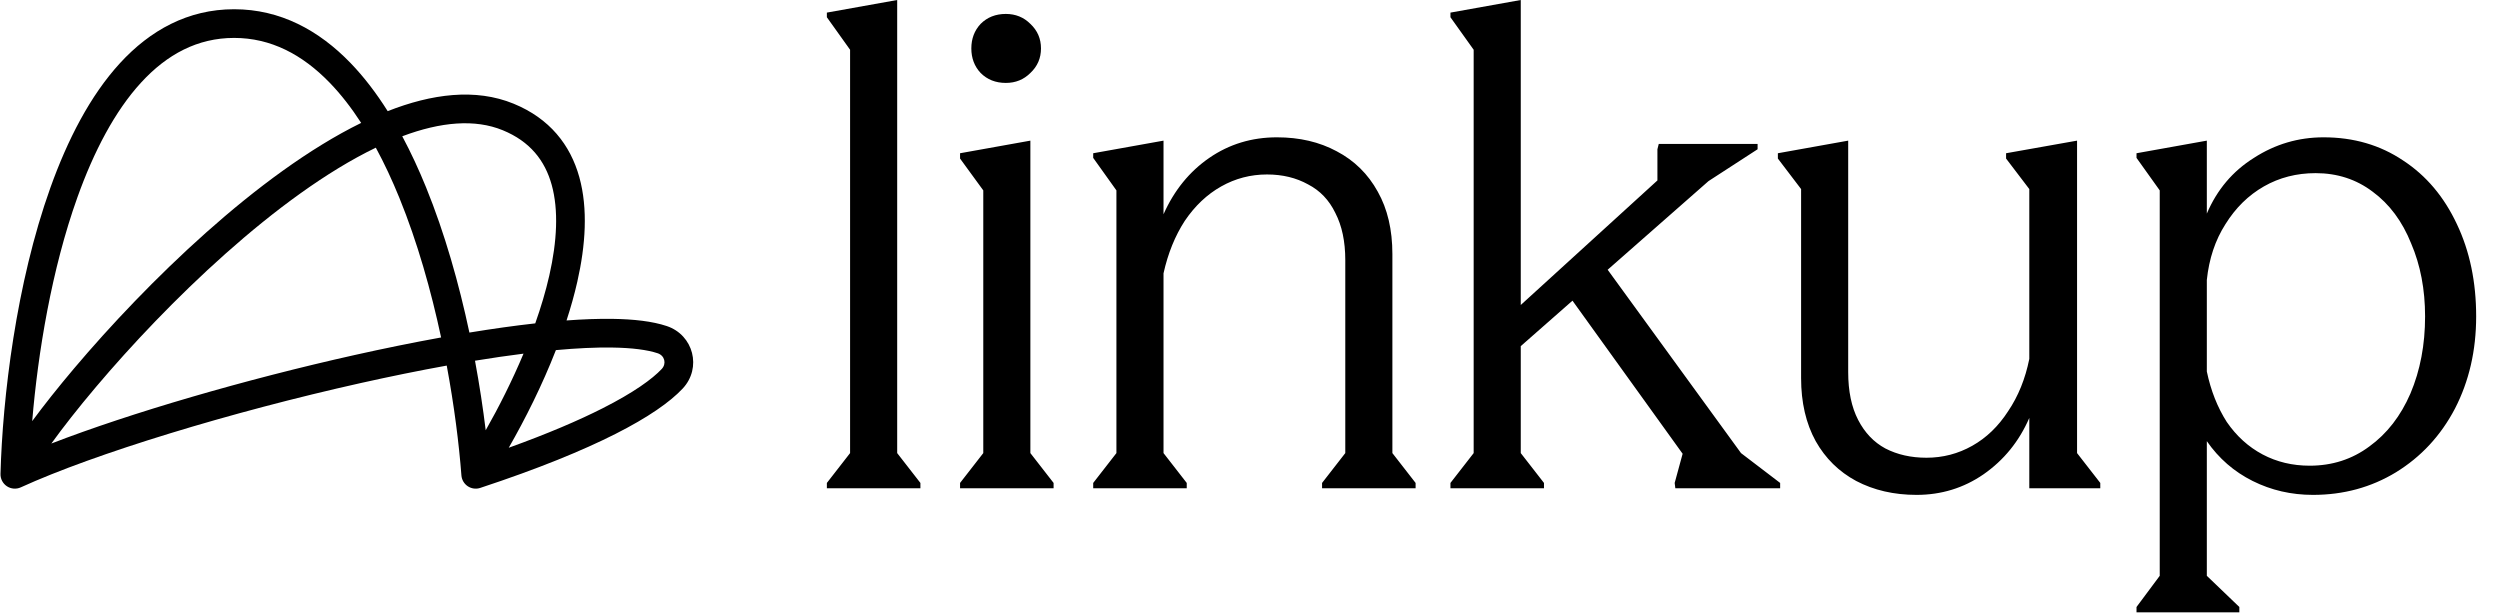
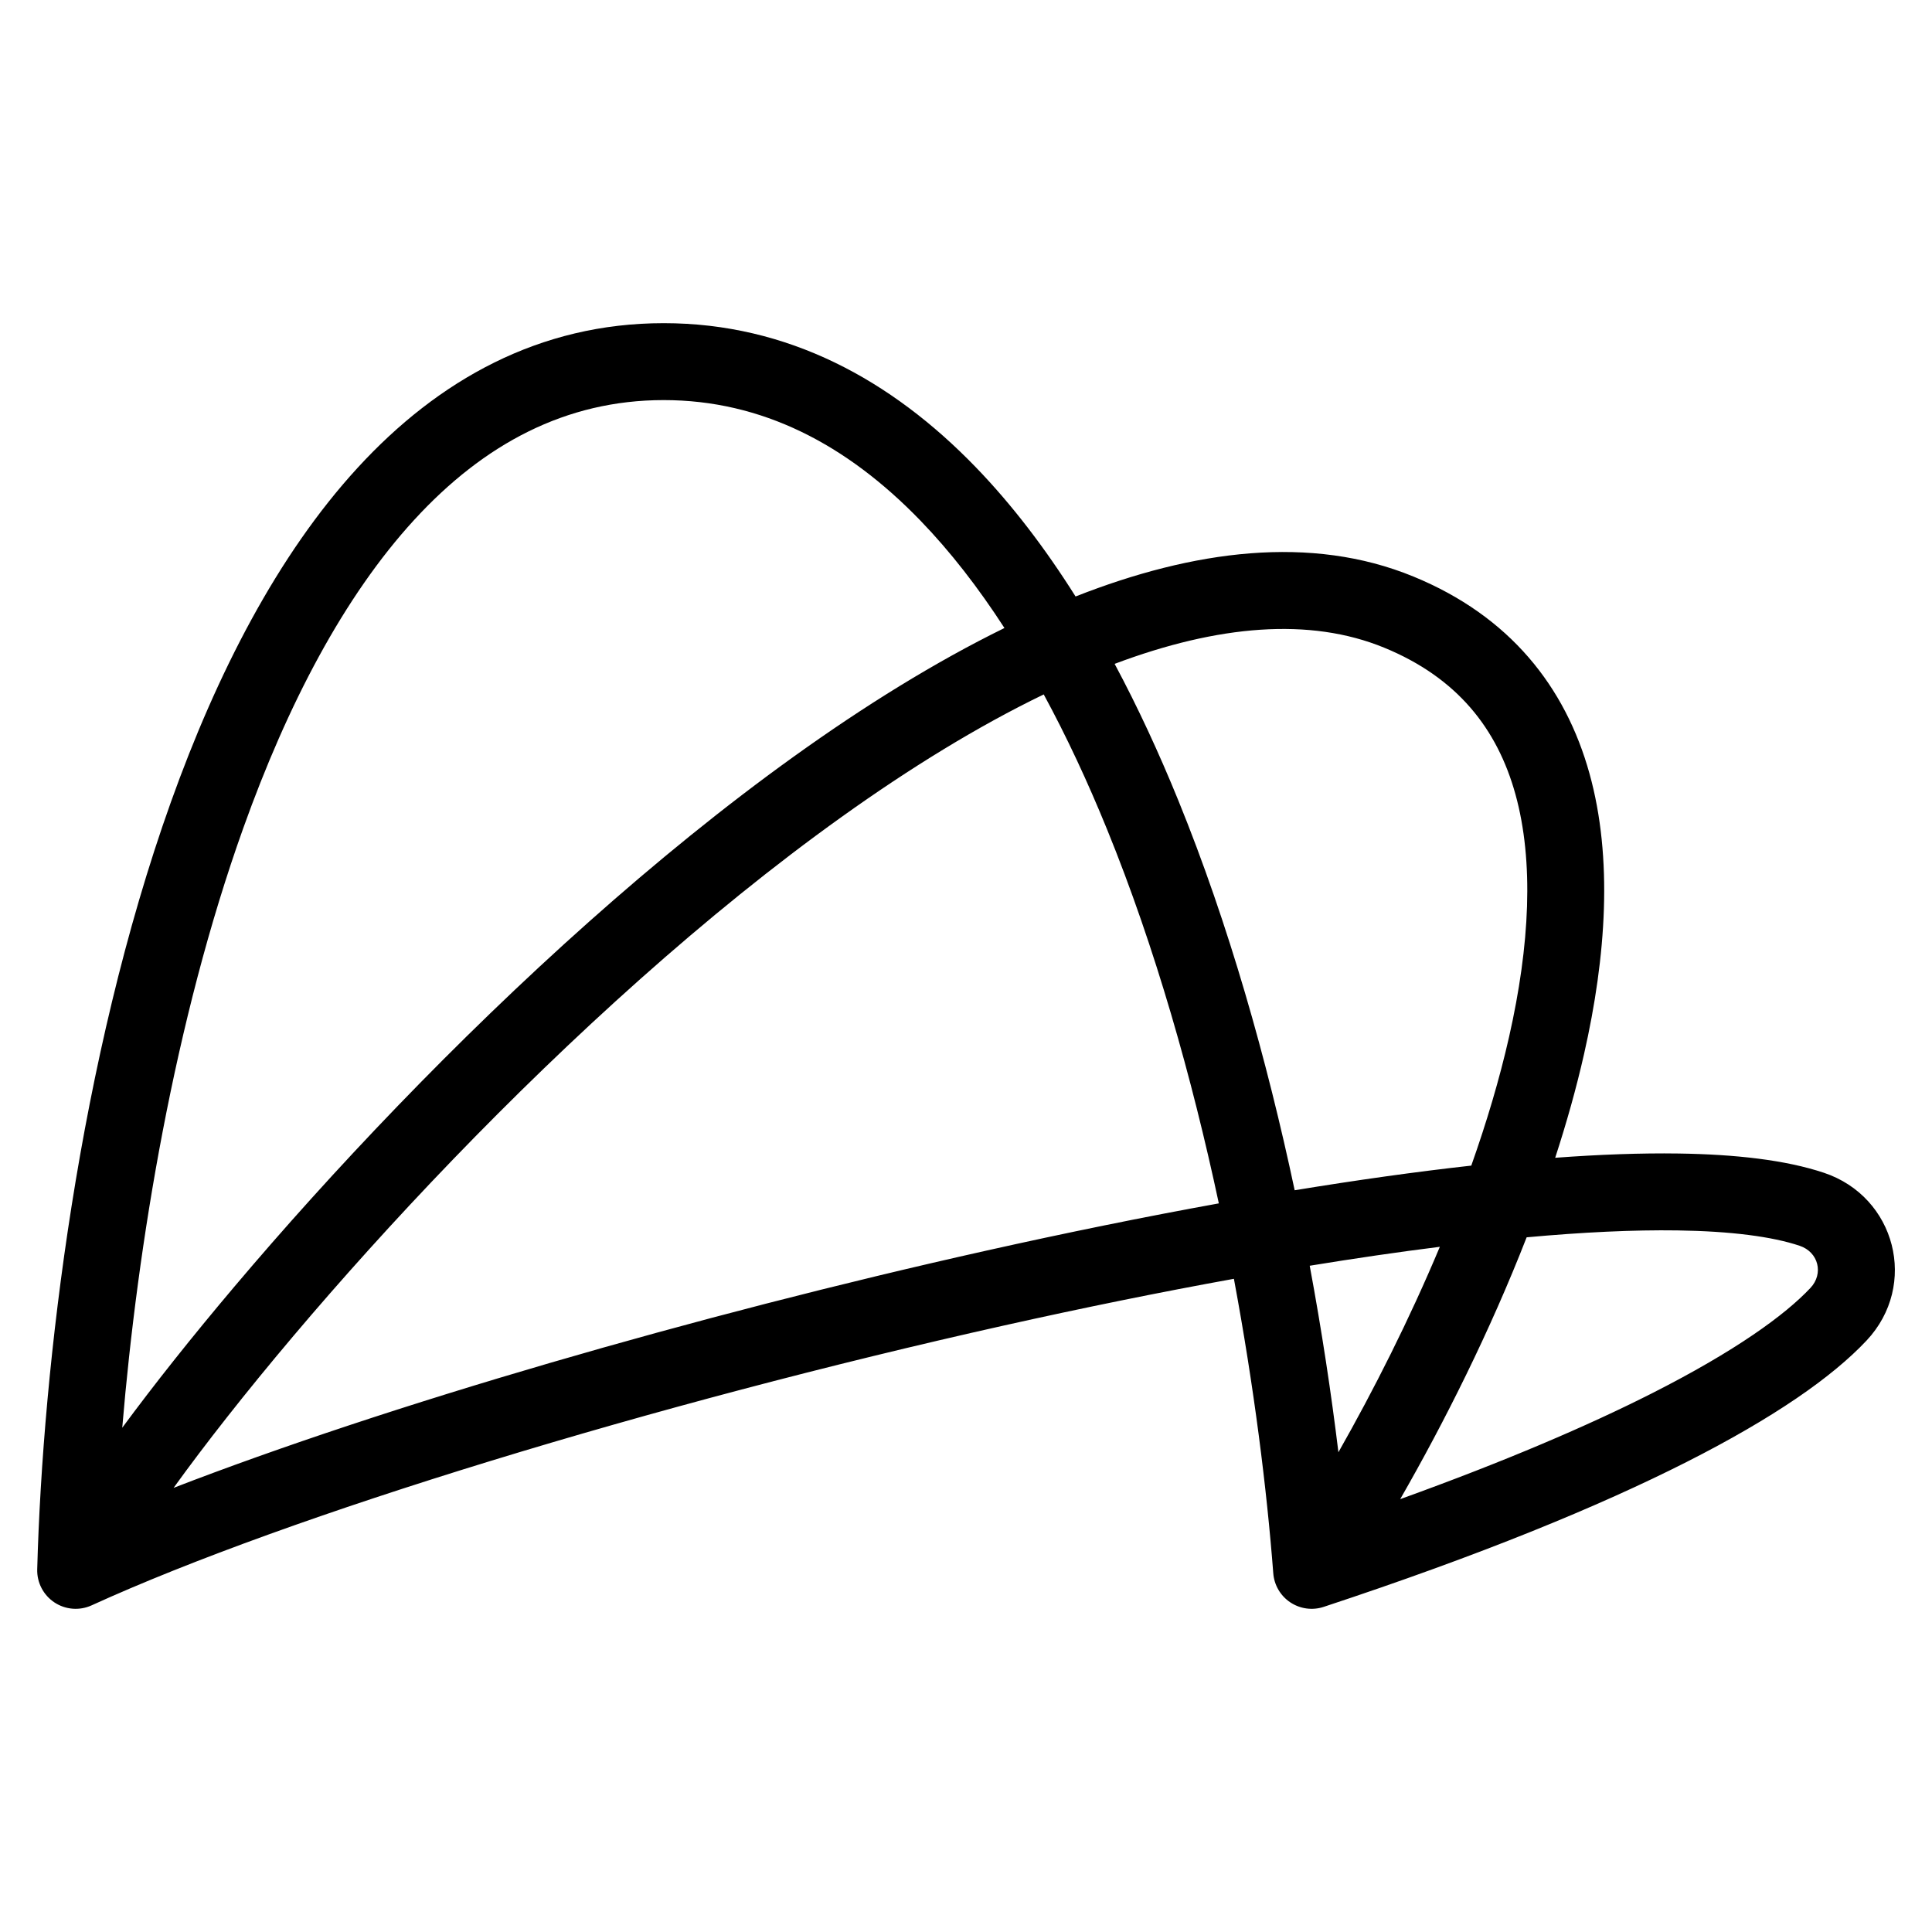
- <svg xmlns="http://www.w3.org/2000/svg" width="593" height="146" viewBox="0 0 593 146" fill="none">
-   <path d="M218.32 114.554V115.813H196.133V114.554L201.64 107.473V11.802L196.133 4.091V2.99L212.813 9.78177e-05V107.473L218.32 114.554ZM249.912 114.554V115.813H227.726V114.554L233.233 107.473V45.161L227.726 37.608V36.349L244.405 33.359V107.473L249.912 114.554ZM238.583 19.669C236.17 19.669 234.177 18.883 232.604 17.309C231.135 15.736 230.401 13.795 230.401 11.487C230.401 9.179 231.135 7.238 232.604 5.665C234.177 4.091 236.17 3.305 238.583 3.305C240.891 3.305 242.832 4.091 244.405 5.665C246.084 7.238 246.923 9.179 246.923 11.487C246.923 13.795 246.084 15.736 244.405 17.309C242.832 18.883 240.891 19.669 238.583 19.669ZM259.307 114.554L264.814 107.473V45.161L259.307 37.45V36.349L275.987 33.359V50.825C278.504 45.161 282.123 40.702 286.844 37.45C291.565 34.198 296.915 32.572 302.894 32.572C308.244 32.572 312.965 33.674 317.056 35.877C321.252 38.08 324.504 41.279 326.812 45.475C329.12 49.567 330.274 54.497 330.274 60.267V107.473L335.781 114.554V115.813H313.594V114.554L319.102 107.473V61.683C319.102 57.277 318.315 53.553 316.741 50.511C315.273 47.469 313.122 45.213 310.29 43.745C307.457 42.171 304.205 41.384 300.534 41.384C296.652 41.384 293.033 42.328 289.676 44.217C286.319 46.105 283.435 48.832 281.022 52.399C278.714 55.966 277.036 60.109 275.987 64.83V107.473L281.494 114.554V115.813H259.307V114.554ZM416.901 34.146V35.405L405.257 42.958L355.847 86.388V76.789L393.14 42.8V35.405L393.455 34.146H416.901ZM412.967 107.473L422.251 114.554V115.813H397.389L397.232 114.554L399.12 107.63L371.268 68.921L380.237 62.47L412.967 107.473ZM366.233 114.554V115.813H344.046V114.554L349.553 107.473V11.802L344.046 4.091V2.99L360.725 9.78177e-05V107.473L366.233 114.554ZM454.599 117.386C449.249 117.386 444.476 116.285 440.28 114.082C436.189 111.879 432.989 108.732 430.682 104.641C428.374 100.444 427.22 95.462 427.22 89.692V44.846L421.712 37.608V36.349L438.392 33.359V88.276C438.392 92.787 439.179 96.563 440.752 99.605C442.326 102.647 444.476 104.903 447.204 106.371C450.036 107.84 453.288 108.574 456.96 108.574C460.841 108.574 464.46 107.63 467.817 105.742C471.174 103.854 474.006 101.126 476.314 97.56C478.727 93.993 480.406 89.849 481.35 85.129V44.846L475.842 37.608V36.349L492.679 33.359V107.473L498.187 114.554V115.813H481.35V99.133C478.937 104.693 475.318 109.151 470.492 112.508C465.772 115.76 460.474 117.386 454.599 117.386ZM506.781 143.979L512.288 136.583V45.161L506.781 37.45V36.349L523.46 33.359V50.668C525.873 45.003 529.597 40.597 534.632 37.45C539.668 34.198 545.175 32.572 551.155 32.572C558.288 32.572 564.582 34.408 570.037 38.08C575.492 41.647 579.741 46.682 582.783 53.186C585.825 59.585 587.346 66.876 587.346 75.058C587.346 83.135 585.668 90.426 582.311 96.93C578.954 103.329 574.286 108.365 568.306 112.036C562.432 115.603 555.875 117.386 548.637 117.386C543.497 117.386 538.724 116.285 534.318 114.082C529.912 111.879 526.293 108.732 523.46 104.641V136.583L531.171 143.979V145.238H506.781V143.979ZM547.85 110.463C553.2 110.463 557.921 108.942 562.012 105.899C566.208 102.857 569.46 98.661 571.768 93.311C574.076 87.856 575.23 81.772 575.23 75.058C575.23 68.659 574.128 62.889 571.925 57.749C569.827 52.504 566.785 48.413 562.799 45.475C558.917 42.538 554.407 41.069 549.266 41.069C544.756 41.069 540.664 42.119 536.993 44.217C533.321 46.315 530.279 49.304 527.866 53.186C525.453 56.962 523.985 61.368 523.46 66.403V88.118C524.404 92.629 525.978 96.615 528.181 100.077C530.489 103.434 533.321 106.004 536.678 107.788C540.035 109.571 543.759 110.463 547.85 110.463Z" fill="currentColor" />
-   <path d="M55.53 2.191C66.501 2.191 75.657 7.201 83.124 14.921C86.353 18.259 89.291 22.126 91.96 26.365C102.396 22.258 112.774 20.881 121.835 24.598C130.379 28.104 135.289 34.362 137.417 42.029C139.496 49.515 138.895 58.188 136.937 66.831C136.249 69.869 135.382 72.943 134.382 76.011C138.315 75.721 141.976 75.586 145.286 75.634C150.307 75.707 154.746 76.201 158.153 77.339C164.497 79.457 166.532 87.269 161.92 92.18C158.882 95.414 153.695 99.023 145.999 102.921C138.249 106.846 127.752 111.165 113.905 115.735C112.912 116.062 111.823 115.915 110.953 115.335C110.082 114.755 109.527 113.807 109.447 112.764C108.877 105.315 107.75 96.297 105.965 86.716C99.394 87.905 92.553 89.299 85.622 90.847C54.692 97.755 22.398 107.626 4.931 115.599C3.863 116.086 2.619 115.989 1.641 115.341C0.662 114.693 0.087 113.586 0.118 112.413C0.606 94.376 3.815 67.262 11.947 44.538C16.011 33.181 21.384 22.69 28.454 14.986C35.583 7.217 44.542 2.191 55.53 2.191ZM145.187 82.436C141.309 82.38 136.823 82.594 131.858 83.046C128.616 91.356 124.599 99.371 120.673 106.206C129.949 102.862 137.266 99.719 142.926 96.852C150.34 93.097 154.715 89.913 156.961 87.522C158.142 86.264 157.68 84.354 155.998 83.792C153.571 82.982 149.948 82.506 145.187 82.436ZM89.112 35.044C77.456 40.682 65.082 49.861 53.457 60.205C41.856 70.527 31.132 81.89 22.776 91.773C18.524 96.802 14.939 101.383 12.18 105.207C30.97 97.941 58.145 90.013 84.14 84.207C91.095 82.654 97.986 81.248 104.63 80.044C102.26 68.957 99.015 57.443 94.747 46.968C93.034 42.762 91.167 38.755 89.144 35.028C89.133 35.033 89.123 35.038 89.112 35.044ZM124.18 83.885C120.504 84.347 116.652 84.91 112.67 85.561C113.744 91.336 114.581 96.903 115.209 102.057C118.331 96.557 121.475 90.336 124.18 83.885ZM55.53 8.994C46.87 8.994 39.623 12.877 33.467 19.586C27.25 26.359 22.258 35.914 18.352 46.831C12.256 63.865 9 83.654 7.639 99.889C10.408 96.131 13.776 91.88 17.581 87.38C26.111 77.292 37.058 65.69 48.935 55.122C60.634 44.713 73.365 35.192 85.669 29.154C83.368 25.597 80.891 22.398 78.234 19.651C71.698 12.893 64.208 8.994 55.53 8.994ZM119.253 30.892C112.684 28.197 104.578 28.88 95.415 32.324C97.472 36.166 99.346 40.223 101.048 44.401C105.518 55.375 108.892 67.376 111.34 78.885C116.806 77.988 122.05 77.25 126.961 76.704C128.309 72.896 129.453 69.072 130.302 65.328C132.14 57.212 132.515 49.8 130.863 43.849C129.261 38.08 125.735 33.551 119.253 30.892Z" fill="currentColor" />
+ <svg xmlns="http://www.w3.org/2000/svg" fill="currentColor" fill-rule="evenodd" height="56" viewBox="-3.35 -29.10 173.97 173.97" width="56" style="flex: 0 0 auto; line-height: 1;">
+   <path d="M56.414 0C67.583 0 76.904 5.102 84.506 12.961C87.793 16.36 90.784 20.297 93.501 24.611C104.126 20.431 114.692 19.028 123.916 22.812C132.614 26.381 137.612 32.753 139.779 40.559C141.895 48.179 141.283 57.009 139.29 65.808C138.59 68.9 137.707 72.031 136.689 75.154C140.693 74.858 144.42 74.721 147.789 74.77C152.901 74.844 157.421 75.347 160.889 76.505C167.347 78.661 169.42 86.615 164.725 91.614C161.632 94.907 156.351 98.581 148.516 102.549C140.626 106.546 129.939 110.942 115.842 115.594C114.831 115.928 113.723 115.777 112.837 115.187C111.951 114.597 111.385 113.632 111.304 112.57C110.723 104.986 109.576 95.805 107.759 86.052C101.07 87.262 94.105 88.682 87.049 90.258C55.561 97.291 22.684 107.339 4.901 115.456C3.814 115.952 2.547 115.853 1.551 115.193C0.555 114.533 -0.031 113.407 0.001 112.213C0.498 93.85 3.765 66.246 12.043 43.112C16.18 31.551 21.651 20.869 28.849 13.026C36.107 5.117 45.228 0 56.414 0ZM147.689 81.694C143.741 81.637 139.174 81.855 134.119 82.316C130.818 90.776 126.729 98.934 122.733 105.893C132.176 102.488 139.625 99.289 145.387 96.371C152.935 92.548 157.39 89.306 159.676 86.872C160.878 85.592 160.408 83.647 158.695 83.075C156.225 82.25 152.536 81.765 147.689 81.694ZM90.602 33.446C78.736 39.187 66.138 48.532 54.303 59.062C42.493 69.57 31.575 81.139 23.069 91.2C18.739 96.321 15.09 100.984 12.281 104.877C31.411 97.48 59.077 89.409 85.54 83.498C92.621 81.917 99.637 80.485 106.401 79.26C103.987 67.972 100.684 56.251 96.339 45.586C94.595 41.304 92.694 37.225 90.635 33.431C90.624 33.436 90.613 33.441 90.602 33.446ZM126.303 83.17C122.561 83.64 118.639 84.213 114.585 84.876C115.678 90.755 116.531 96.423 117.17 101.67C120.349 96.071 123.55 89.737 126.303 83.17ZM56.414 6.927C47.597 6.927 40.219 10.879 33.952 17.709C27.623 24.605 22.541 34.333 18.564 45.446C12.358 62.789 9.043 82.935 7.658 99.463C10.477 95.637 13.906 91.31 17.78 86.729C26.463 76.458 37.608 64.646 49.7 53.888C61.61 43.29 74.57 33.598 87.097 27.45C84.754 23.829 82.232 20.572 79.528 17.775C72.874 10.896 65.248 6.927 56.414 6.927ZM121.287 29.22C114.6 26.476 106.347 27.171 97.019 30.678C99.113 34.589 101.02 38.72 102.753 42.973C107.304 54.145 110.738 66.363 113.231 78.079C118.796 77.166 124.135 76.415 129.134 75.859C130.507 71.983 131.672 68.089 132.535 64.277C134.407 56.014 134.788 48.469 133.107 42.411C131.476 36.538 127.886 31.927 121.287 29.22Z" />
</svg>
